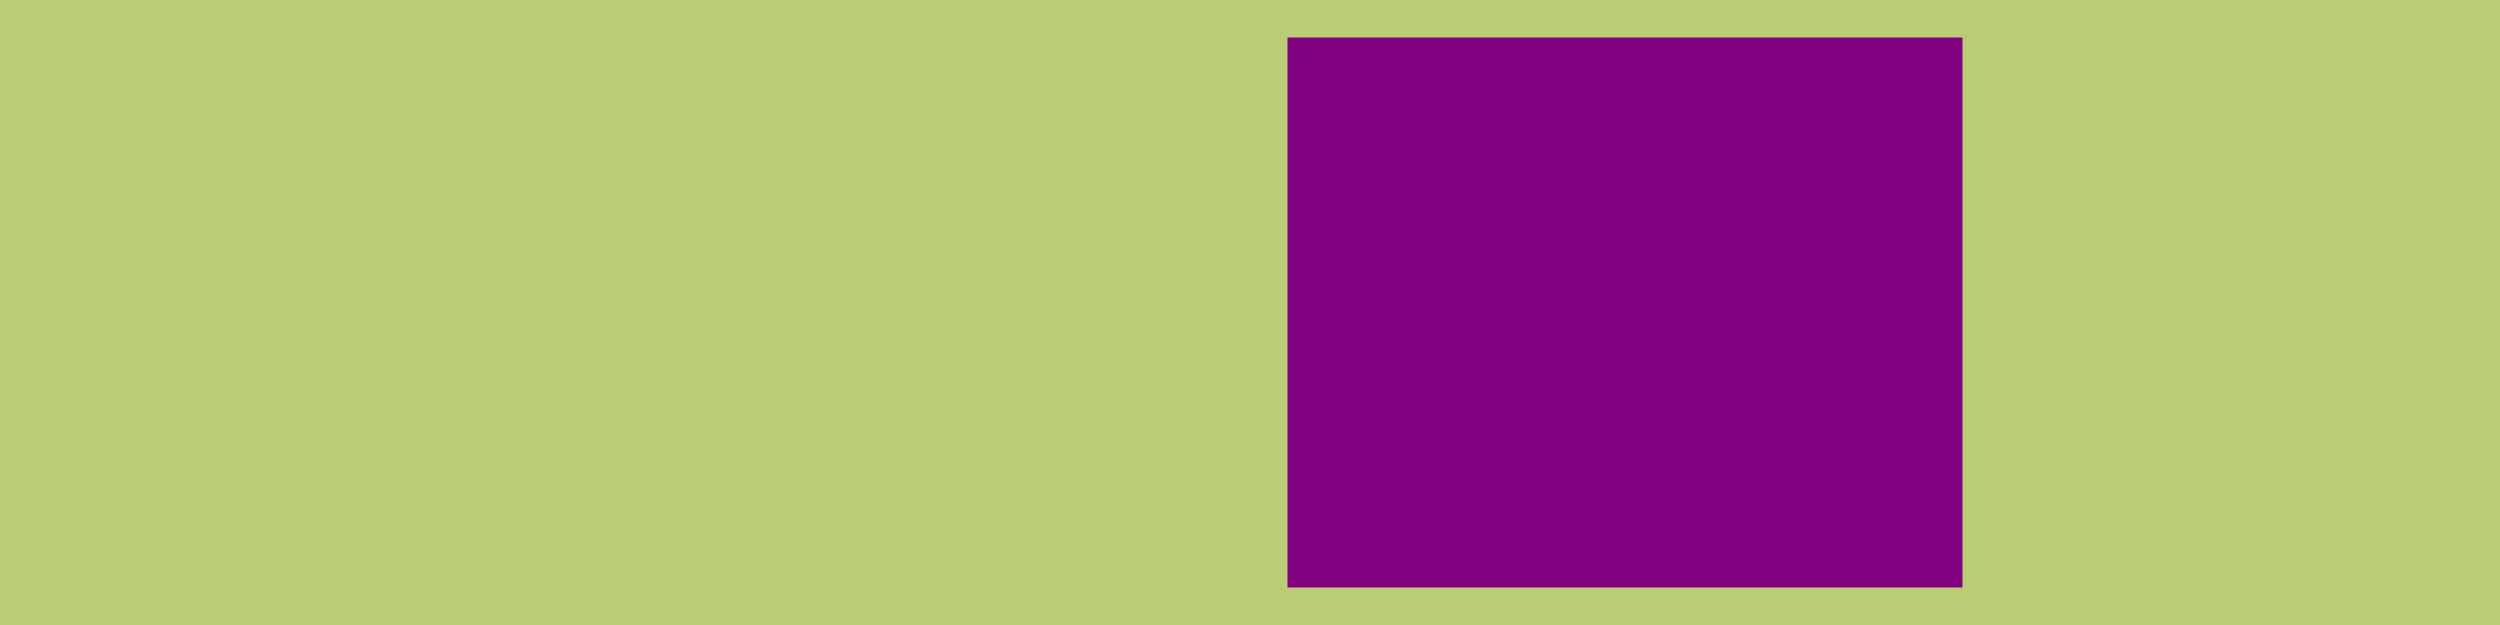
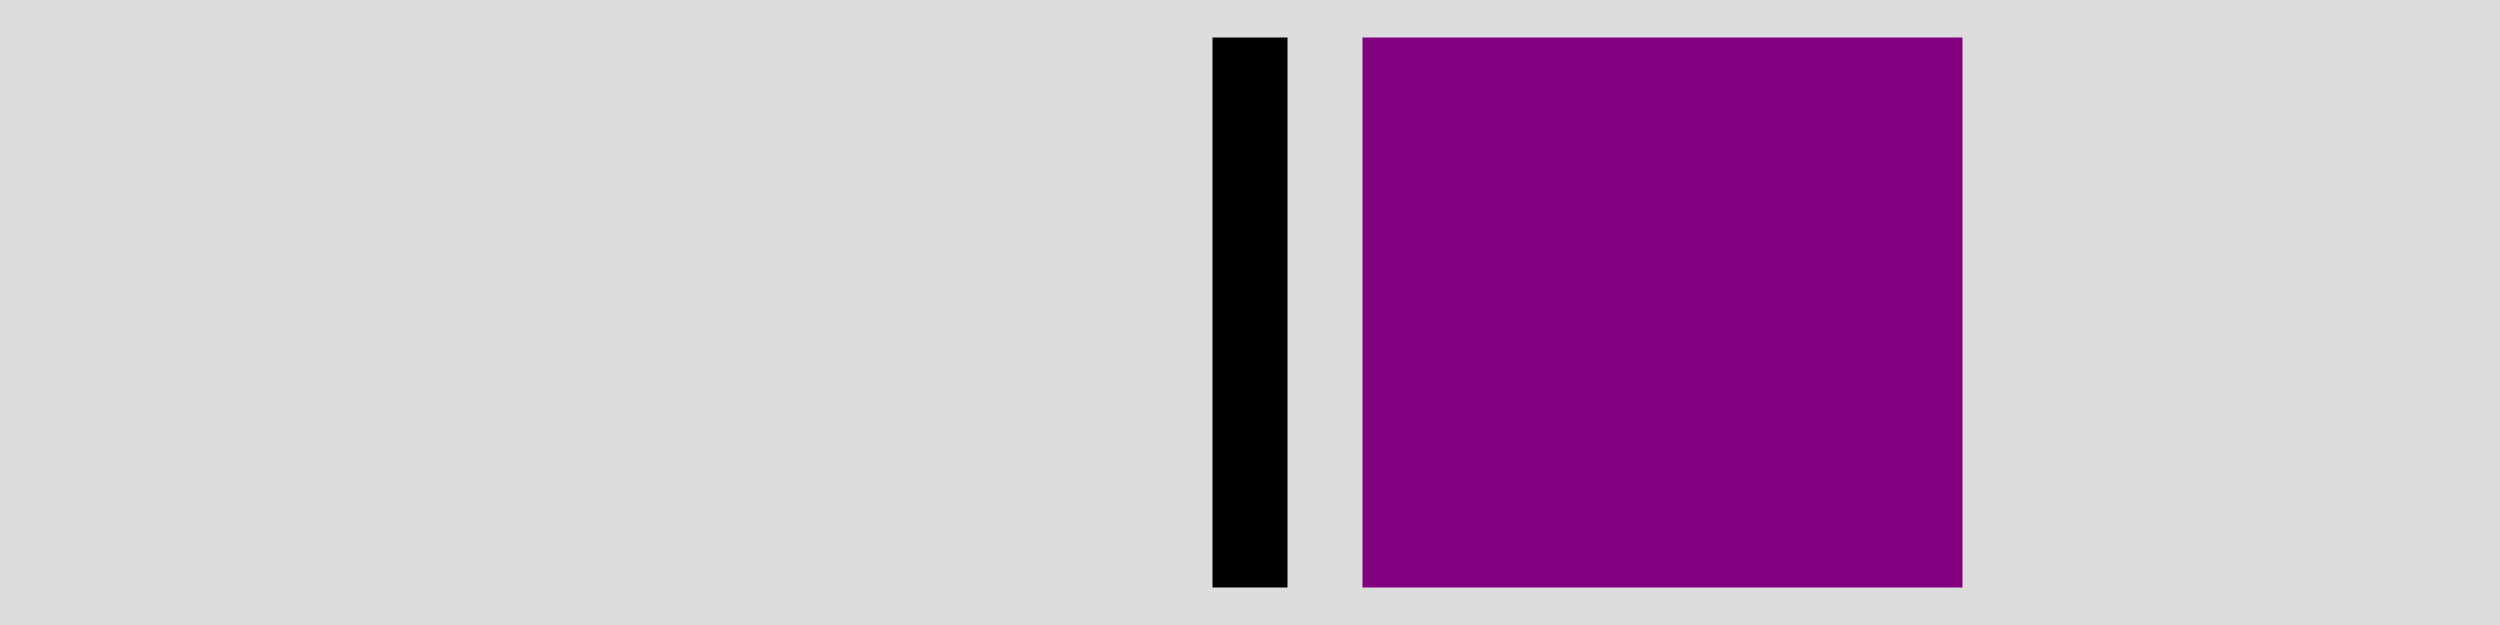
- <svg xmlns="http://www.w3.org/2000/svg" height="25" width="100" style="fill:purple; stroke-width:3; stroke:#bc7" viewBox="0 0 100 25">
-   <rect x="0" y="0" width="100" height="25" fill="#bc7" />
-   <rect x="50.0" y="0" height="25" width="30.0" style="fill:purple; stroke-width:3; stroke:#bc7" />
+ <svg xmlns="http://www.w3.org/2000/svg" height="25" width="100" style="fill:purple; stroke-width:3; stroke:#ddd" viewBox="0 0 100 25">
+   <rect x="0" y="0" width="100" height="25" fill="#ddd" />
+   <defs>
+     <clipPath id="minichart-1313943">
+       <rect width="100" height="25" />
+     </clipPath>
+   </defs>
+   <g clip-path="url(#minichart-1313943)">
+     <rect x="50.0" y="0" height="25" width="30.0" style="fill:purple; stroke-width:3; stroke:#ddd" />
+     <rect x="47" y="0" height="25" width="6" fill="black" />
+   </g>
</svg>
